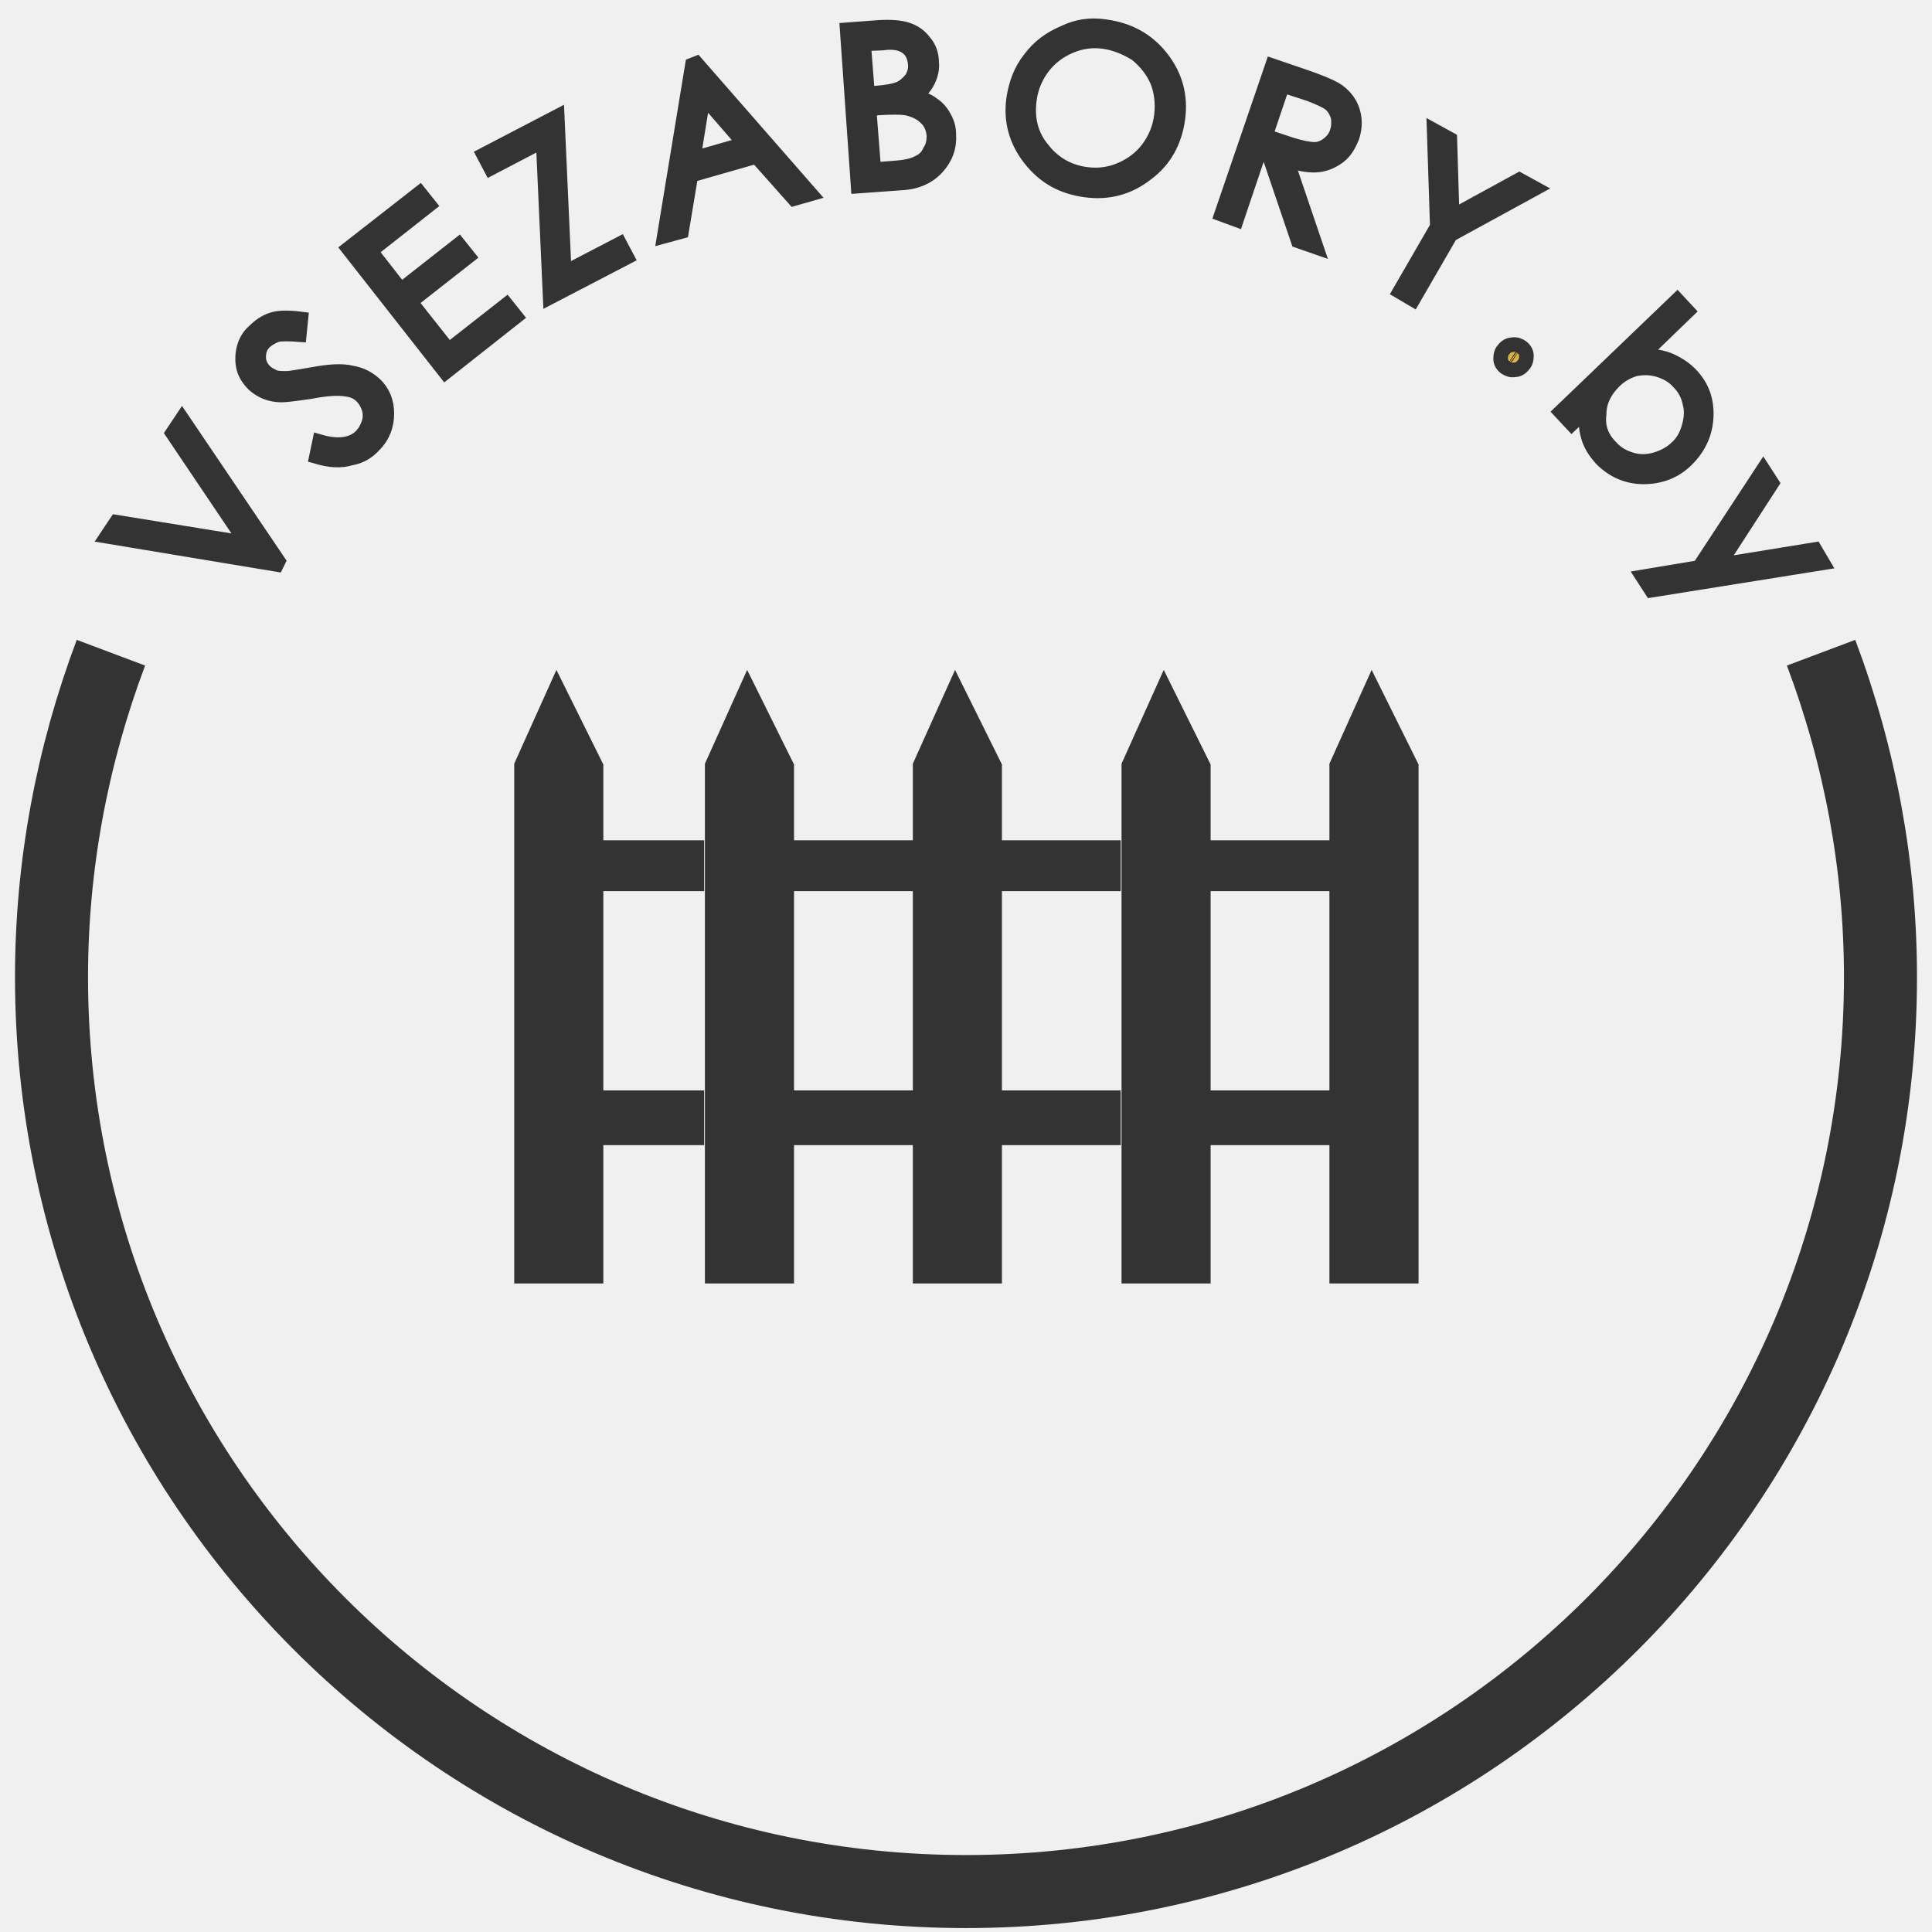
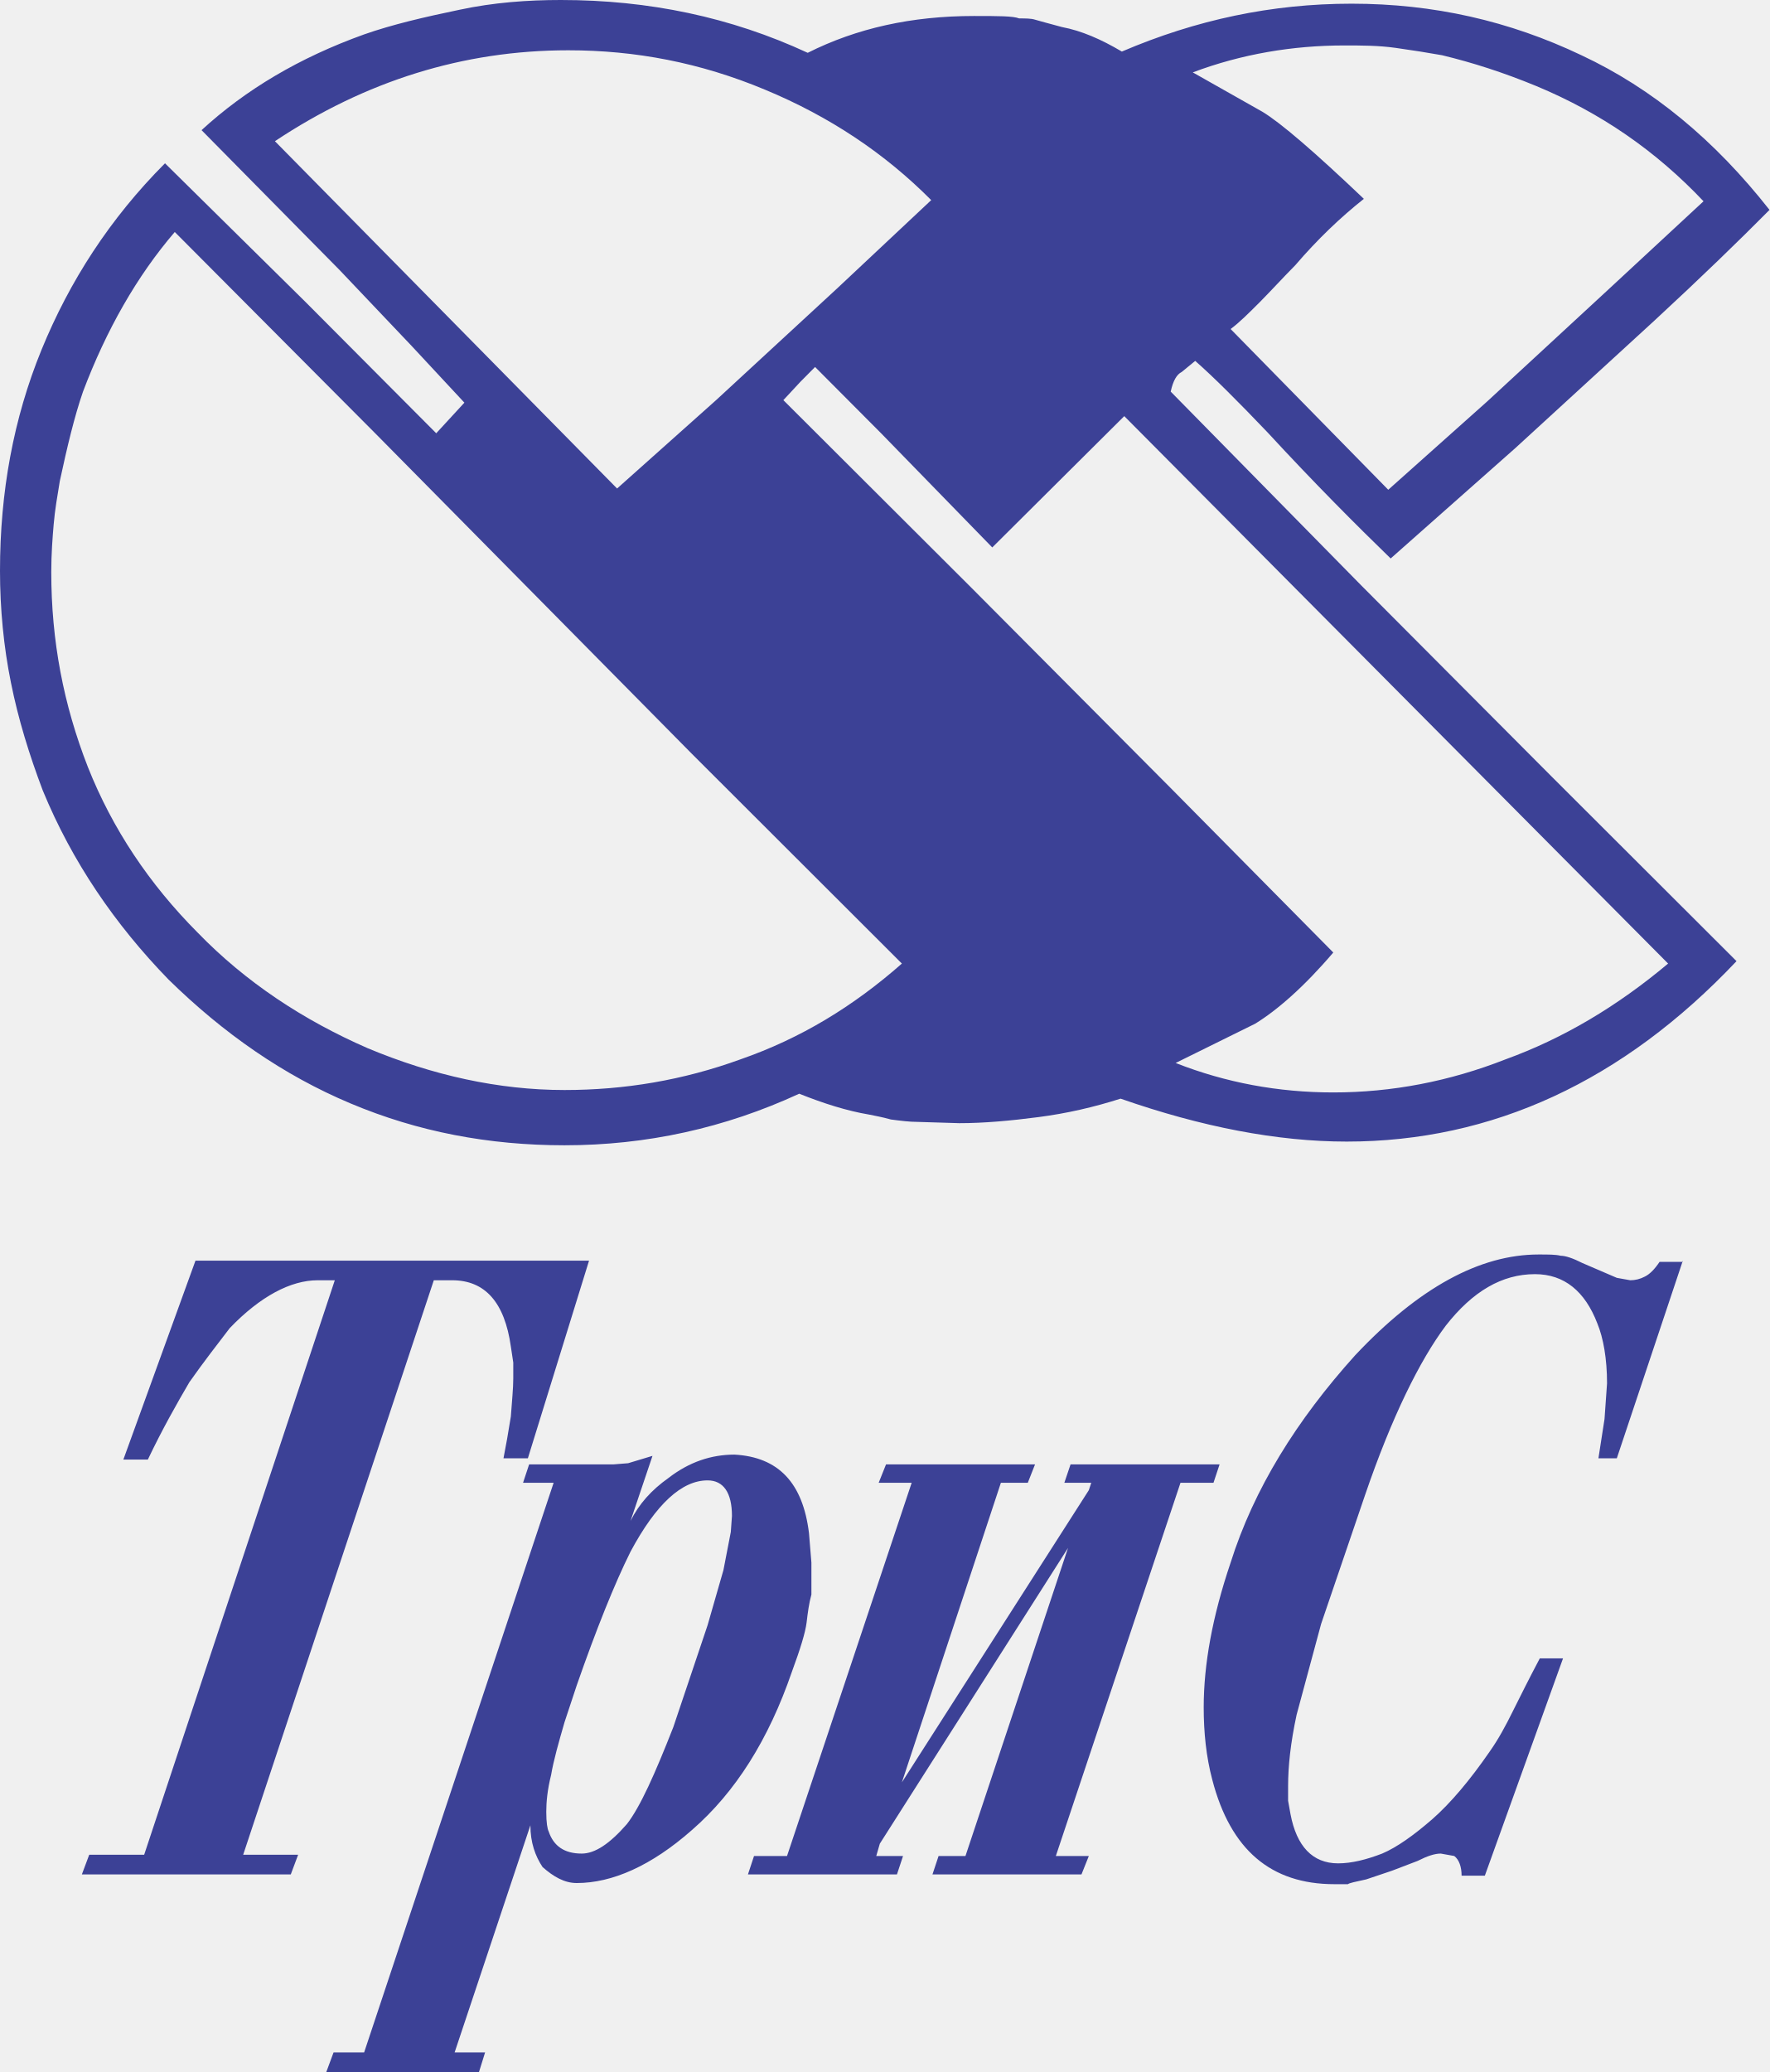
- <svg xmlns="http://www.w3.org/2000/svg" width="75" height="75" viewBox="0 0 75 75" fill="none">
-   <path d="M70.694 25.338C72.211 29.374 73 33.622 73 37.93C73 57.531 57.101 73.43 37.5 73.43C17.899 73.43 2 57.531 2 37.93C2 33.622 2.789 29.374 4.306 25.338" stroke="#333333" stroke-width="2.835" stroke-miterlimit="22.926" />
-   <mask id="path-2-inside-1" fill="white">
-     <path d="M68.449 18.238L68.782 18.754L66.719 21.94L70.451 21.333L70.755 21.849L64.11 22.911L63.776 22.395L65.961 22.031L68.449 18.238ZM62.532 17.359C62.745 17.601 63.018 17.753 63.321 17.844C63.624 17.935 63.928 17.935 64.262 17.844C64.565 17.753 64.868 17.601 65.081 17.389C65.323 17.177 65.475 16.903 65.566 16.57C65.657 16.266 65.688 15.932 65.597 15.629C65.536 15.326 65.384 15.053 65.172 14.84C64.959 14.597 64.686 14.446 64.383 14.355C64.079 14.264 63.776 14.264 63.473 14.324C63.169 14.415 62.896 14.567 62.654 14.81C62.289 15.174 62.077 15.599 62.077 16.084C62.016 16.57 62.168 16.994 62.532 17.359ZM60.59 15.993L65.111 11.654L65.506 12.079L63.685 13.839C64.079 13.809 64.413 13.839 64.747 13.96C65.05 14.082 65.354 14.264 65.597 14.506C66.052 14.961 66.264 15.508 66.234 16.175C66.204 16.812 65.961 17.359 65.475 17.844C65.02 18.299 64.444 18.512 63.806 18.512C63.169 18.512 62.623 18.269 62.168 17.814C61.925 17.541 61.743 17.267 61.652 16.934C61.561 16.6 61.531 16.266 61.622 15.872L61.015 16.448L60.59 15.993ZM59.073 13.475C59.194 13.566 59.255 13.687 59.255 13.809C59.255 13.96 59.225 14.082 59.134 14.173C59.043 14.294 58.921 14.355 58.8 14.355C58.648 14.385 58.527 14.324 58.436 14.264C58.315 14.173 58.254 14.051 58.254 13.93C58.254 13.778 58.284 13.657 58.375 13.566C58.466 13.444 58.588 13.384 58.709 13.384C58.861 13.353 58.982 13.414 59.073 13.475ZM55.675 5.07L56.282 5.404L56.373 8.408L58.982 6.982L59.589 7.315L56.312 9.106L54.856 11.624L54.34 11.32L55.796 8.802L55.675 5.07ZM49.788 3.31L49.121 5.282L50.122 5.616C50.517 5.738 50.82 5.798 51.032 5.798C51.245 5.798 51.427 5.707 51.579 5.586C51.73 5.465 51.852 5.313 51.912 5.1C51.973 4.918 51.973 4.706 51.943 4.524C51.882 4.342 51.791 4.16 51.639 4.038C51.488 3.917 51.215 3.796 50.82 3.644L49.788 3.31ZM49.394 2.552L50.547 2.946C51.184 3.159 51.609 3.341 51.821 3.462C52.125 3.644 52.368 3.917 52.489 4.251C52.61 4.585 52.61 4.949 52.489 5.313C52.368 5.616 52.216 5.889 51.973 6.071C51.73 6.253 51.457 6.375 51.154 6.405C50.85 6.435 50.426 6.375 49.94 6.193L51.093 9.591L50.395 9.348L49.242 5.95L48.909 5.829L47.998 8.529L47.422 8.317L49.394 2.552ZM42.84 1.611C42.385 1.55 41.96 1.611 41.535 1.793C41.111 1.975 40.747 2.248 40.474 2.612C40.2 2.977 40.018 3.401 39.958 3.887C39.867 4.615 40.018 5.252 40.474 5.798C40.898 6.344 41.475 6.678 42.173 6.769C42.658 6.83 43.083 6.769 43.508 6.587C43.932 6.405 44.297 6.132 44.57 5.768C44.843 5.404 45.025 4.979 45.086 4.494C45.146 4.008 45.086 3.553 44.934 3.159C44.752 2.734 44.479 2.4 44.115 2.097C43.72 1.854 43.295 1.672 42.84 1.611ZM42.901 1.035C43.811 1.156 44.539 1.55 45.086 2.248C45.632 2.946 45.844 3.735 45.723 4.615C45.601 5.495 45.207 6.223 44.509 6.739C43.811 7.285 43.022 7.497 42.142 7.376C41.232 7.255 40.534 6.86 39.988 6.162C39.442 5.465 39.23 4.676 39.351 3.826C39.442 3.25 39.624 2.734 39.988 2.279C40.322 1.824 40.777 1.49 41.293 1.277C41.778 1.035 42.324 0.944 42.901 1.035ZM33.738 4.251L33.92 6.587L34.678 6.527C35.133 6.496 35.437 6.435 35.649 6.314C35.862 6.223 36.013 6.071 36.104 5.859C36.226 5.677 36.256 5.465 36.256 5.252C36.226 4.979 36.135 4.736 35.922 4.554C35.74 4.372 35.467 4.251 35.164 4.19C34.951 4.16 34.587 4.16 34.071 4.19L33.738 4.251ZM33.525 1.702L33.677 3.644L34.011 3.614C34.435 3.583 34.739 3.523 34.951 3.432C35.133 3.341 35.285 3.189 35.406 3.037C35.498 2.855 35.558 2.673 35.528 2.461C35.498 2.188 35.406 1.975 35.194 1.824C34.982 1.672 34.678 1.611 34.253 1.672L33.525 1.702ZM32.888 1.156L34.102 1.065C34.587 1.035 34.951 1.065 35.224 1.156C35.498 1.247 35.71 1.399 35.892 1.641C36.074 1.854 36.165 2.127 36.165 2.4C36.195 2.673 36.135 2.916 36.013 3.159C35.892 3.401 35.71 3.583 35.467 3.735C35.801 3.826 36.044 3.917 36.226 4.069C36.408 4.19 36.559 4.372 36.651 4.554C36.772 4.767 36.833 4.979 36.833 5.222C36.863 5.707 36.711 6.132 36.377 6.496C36.044 6.86 35.589 7.073 34.982 7.103L33.313 7.224L32.888 1.156ZM27.305 3.735L26.911 6.162L28.913 5.586L27.305 3.735ZM27.032 2.461L31.462 7.528L30.825 7.71L29.368 6.071L26.82 6.8L26.456 8.984L25.788 9.166L26.88 2.521L27.032 2.461ZM19.052 6.527L18.779 6.011L21.631 4.524L21.904 10.592L24.059 9.47L24.332 9.985L21.358 11.533L21.085 5.465L19.052 6.527ZM13.53 9.652L16.291 7.497L16.655 7.953L14.38 9.743L15.563 11.26L17.808 9.5L18.172 9.955L15.927 11.715L17.414 13.596L19.659 11.836L20.023 12.291L17.292 14.446L13.53 9.652ZM12.286 17.723L12.407 17.146C13.136 17.359 13.682 17.267 14.015 16.934C14.167 16.782 14.258 16.6 14.319 16.418C14.38 16.236 14.38 16.023 14.319 15.841C14.258 15.659 14.167 15.508 14.046 15.386C13.894 15.235 13.712 15.144 13.469 15.113C13.136 15.053 12.65 15.083 12.043 15.204C11.406 15.295 10.981 15.356 10.769 15.326C10.405 15.295 10.101 15.144 9.859 14.931C9.677 14.749 9.525 14.537 9.464 14.294C9.403 14.051 9.403 13.809 9.464 13.536C9.525 13.293 9.646 13.05 9.859 12.868C10.071 12.656 10.283 12.504 10.556 12.413C10.829 12.322 11.194 12.322 11.679 12.383L11.618 12.989C11.224 12.959 10.951 12.959 10.769 12.989C10.587 13.05 10.435 13.141 10.283 13.262C10.101 13.444 10.041 13.627 10.041 13.869C10.041 14.082 10.132 14.264 10.283 14.415C10.374 14.506 10.496 14.567 10.617 14.628C10.739 14.688 10.921 14.688 11.133 14.688C11.254 14.688 11.588 14.628 12.134 14.537C12.771 14.415 13.287 14.385 13.651 14.476C14.015 14.537 14.289 14.688 14.531 14.901C14.865 15.204 15.017 15.599 15.017 16.054C15.017 16.509 14.865 16.934 14.531 17.267C14.289 17.541 13.985 17.723 13.621 17.783C13.226 17.905 12.802 17.874 12.286 17.723ZM4.154 20.817L4.518 20.271L9.585 21.091L6.703 16.812L7.067 16.266L10.799 21.788L10.739 21.91L4.154 20.817Z" />
-   </mask>
-   <path d="M68.449 18.238L68.782 18.754L66.719 21.94L70.451 21.333L70.755 21.849L64.11 22.911L63.776 22.395L65.961 22.031L68.449 18.238ZM62.532 17.359C62.745 17.601 63.018 17.753 63.321 17.844C63.624 17.935 63.928 17.935 64.262 17.844C64.565 17.753 64.868 17.601 65.081 17.389C65.323 17.177 65.475 16.903 65.566 16.57C65.657 16.266 65.688 15.932 65.597 15.629C65.536 15.326 65.384 15.053 65.172 14.84C64.959 14.597 64.686 14.446 64.383 14.355C64.079 14.264 63.776 14.264 63.473 14.324C63.169 14.415 62.896 14.567 62.654 14.81C62.289 15.174 62.077 15.599 62.077 16.084C62.016 16.57 62.168 16.994 62.532 17.359ZM60.59 15.993L65.111 11.654L65.506 12.079L63.685 13.839C64.079 13.809 64.413 13.839 64.747 13.96C65.05 14.082 65.354 14.264 65.597 14.506C66.052 14.961 66.264 15.508 66.234 16.175C66.204 16.812 65.961 17.359 65.475 17.844C65.02 18.299 64.444 18.512 63.806 18.512C63.169 18.512 62.623 18.269 62.168 17.814C61.925 17.541 61.743 17.267 61.652 16.934C61.561 16.6 61.531 16.266 61.622 15.872L61.015 16.448L60.59 15.993ZM59.073 13.475C59.194 13.566 59.255 13.687 59.255 13.809C59.255 13.96 59.225 14.082 59.134 14.173C59.043 14.294 58.921 14.355 58.8 14.355C58.648 14.385 58.527 14.324 58.436 14.264C58.315 14.173 58.254 14.051 58.254 13.93C58.254 13.778 58.284 13.657 58.375 13.566C58.466 13.444 58.588 13.384 58.709 13.384C58.861 13.353 58.982 13.414 59.073 13.475ZM55.675 5.07L56.282 5.404L56.373 8.408L58.982 6.982L59.589 7.315L56.312 9.106L54.856 11.624L54.34 11.32L55.796 8.802L55.675 5.07ZM49.788 3.31L49.121 5.282L50.122 5.616C50.517 5.738 50.82 5.798 51.032 5.798C51.245 5.798 51.427 5.707 51.579 5.586C51.73 5.465 51.852 5.313 51.912 5.1C51.973 4.918 51.973 4.706 51.943 4.524C51.882 4.342 51.791 4.16 51.639 4.038C51.488 3.917 51.215 3.796 50.82 3.644L49.788 3.31ZM49.394 2.552L50.547 2.946C51.184 3.159 51.609 3.341 51.821 3.462C52.125 3.644 52.368 3.917 52.489 4.251C52.61 4.585 52.61 4.949 52.489 5.313C52.368 5.616 52.216 5.889 51.973 6.071C51.73 6.253 51.457 6.375 51.154 6.405C50.85 6.435 50.426 6.375 49.94 6.193L51.093 9.591L50.395 9.348L49.242 5.95L48.909 5.829L47.998 8.529L47.422 8.317L49.394 2.552ZM42.84 1.611C42.385 1.55 41.96 1.611 41.535 1.793C41.111 1.975 40.747 2.248 40.474 2.612C40.2 2.977 40.018 3.401 39.958 3.887C39.867 4.615 40.018 5.252 40.474 5.798C40.898 6.344 41.475 6.678 42.173 6.769C42.658 6.83 43.083 6.769 43.508 6.587C43.932 6.405 44.297 6.132 44.57 5.768C44.843 5.404 45.025 4.979 45.086 4.494C45.146 4.008 45.086 3.553 44.934 3.159C44.752 2.734 44.479 2.4 44.115 2.097C43.72 1.854 43.295 1.672 42.84 1.611ZM42.901 1.035C43.811 1.156 44.539 1.55 45.086 2.248C45.632 2.946 45.844 3.735 45.723 4.615C45.601 5.495 45.207 6.223 44.509 6.739C43.811 7.285 43.022 7.497 42.142 7.376C41.232 7.255 40.534 6.86 39.988 6.162C39.442 5.465 39.23 4.676 39.351 3.826C39.442 3.25 39.624 2.734 39.988 2.279C40.322 1.824 40.777 1.49 41.293 1.277C41.778 1.035 42.324 0.944 42.901 1.035ZM33.738 4.251L33.92 6.587L34.678 6.527C35.133 6.496 35.437 6.435 35.649 6.314C35.862 6.223 36.013 6.071 36.104 5.859C36.226 5.677 36.256 5.465 36.256 5.252C36.226 4.979 36.135 4.736 35.922 4.554C35.74 4.372 35.467 4.251 35.164 4.19C34.951 4.16 34.587 4.16 34.071 4.19L33.738 4.251ZM33.525 1.702L33.677 3.644L34.011 3.614C34.435 3.583 34.739 3.523 34.951 3.432C35.133 3.341 35.285 3.189 35.406 3.037C35.498 2.855 35.558 2.673 35.528 2.461C35.498 2.188 35.406 1.975 35.194 1.824C34.982 1.672 34.678 1.611 34.253 1.672L33.525 1.702ZM32.888 1.156L34.102 1.065C34.587 1.035 34.951 1.065 35.224 1.156C35.498 1.247 35.71 1.399 35.892 1.641C36.074 1.854 36.165 2.127 36.165 2.4C36.195 2.673 36.135 2.916 36.013 3.159C35.892 3.401 35.71 3.583 35.467 3.735C35.801 3.826 36.044 3.917 36.226 4.069C36.408 4.19 36.559 4.372 36.651 4.554C36.772 4.767 36.833 4.979 36.833 5.222C36.863 5.707 36.711 6.132 36.377 6.496C36.044 6.86 35.589 7.073 34.982 7.103L33.313 7.224L32.888 1.156ZM27.305 3.735L26.911 6.162L28.913 5.586L27.305 3.735ZM27.032 2.461L31.462 7.528L30.825 7.71L29.368 6.071L26.82 6.8L26.456 8.984L25.788 9.166L26.88 2.521L27.032 2.461ZM19.052 6.527L18.779 6.011L21.631 4.524L21.904 10.592L24.059 9.47L24.332 9.985L21.358 11.533L21.085 5.465L19.052 6.527ZM13.53 9.652L16.291 7.497L16.655 7.953L14.38 9.743L15.563 11.26L17.808 9.5L18.172 9.955L15.927 11.715L17.414 13.596L19.659 11.836L20.023 12.291L17.292 14.446L13.53 9.652ZM12.286 17.723L12.407 17.146C13.136 17.359 13.682 17.267 14.015 16.934C14.167 16.782 14.258 16.6 14.319 16.418C14.38 16.236 14.38 16.023 14.319 15.841C14.258 15.659 14.167 15.508 14.046 15.386C13.894 15.235 13.712 15.144 13.469 15.113C13.136 15.053 12.65 15.083 12.043 15.204C11.406 15.295 10.981 15.356 10.769 15.326C10.405 15.295 10.101 15.144 9.859 14.931C9.677 14.749 9.525 14.537 9.464 14.294C9.403 14.051 9.403 13.809 9.464 13.536C9.525 13.293 9.646 13.05 9.859 12.868C10.071 12.656 10.283 12.504 10.556 12.413C10.829 12.322 11.194 12.322 11.679 12.383L11.618 12.989C11.224 12.959 10.951 12.959 10.769 12.989C10.587 13.05 10.435 13.141 10.283 13.262C10.101 13.444 10.041 13.627 10.041 13.869C10.041 14.082 10.132 14.264 10.283 14.415C10.374 14.506 10.496 14.567 10.617 14.628C10.739 14.688 10.921 14.688 11.133 14.688C11.254 14.688 11.588 14.628 12.134 14.537C12.771 14.415 13.287 14.385 13.651 14.476C14.015 14.537 14.289 14.688 14.531 14.901C14.865 15.204 15.017 15.599 15.017 16.054C15.017 16.509 14.865 16.934 14.531 17.267C14.289 17.541 13.985 17.723 13.621 17.783C13.226 17.905 12.802 17.874 12.286 17.723ZM4.154 20.817L4.518 20.271L9.585 21.091L6.703 16.812L7.067 16.266L10.799 21.788L10.739 21.91L4.154 20.817Z" fill="#DBB43F" stroke="#333333" stroke-width="2" mask="url(#path-2-inside-1)" />
-   <path d="M68.449 18.238L68.782 18.754L66.719 21.94L70.451 21.333L70.755 21.849L64.11 22.911L63.776 22.395L65.961 22.031L68.449 18.238ZM62.532 17.359C62.745 17.601 63.018 17.753 63.321 17.844C63.624 17.935 63.928 17.935 64.262 17.844C64.565 17.753 64.868 17.601 65.081 17.389C65.323 17.177 65.475 16.903 65.566 16.57C65.657 16.266 65.688 15.932 65.597 15.629C65.536 15.326 65.384 15.053 65.172 14.84C64.959 14.597 64.686 14.446 64.383 14.355C64.079 14.264 63.776 14.264 63.473 14.324C63.169 14.415 62.896 14.567 62.654 14.81C62.289 15.174 62.077 15.599 62.077 16.084C62.016 16.57 62.168 16.994 62.532 17.359ZM60.59 15.993L65.111 11.654L65.506 12.079L63.685 13.839C64.079 13.809 64.413 13.839 64.747 13.96C65.05 14.082 65.354 14.264 65.597 14.506C66.052 14.961 66.264 15.508 66.234 16.175C66.204 16.812 65.961 17.359 65.475 17.844C65.02 18.299 64.444 18.512 63.806 18.512C63.169 18.512 62.623 18.269 62.168 17.814C61.925 17.541 61.743 17.267 61.652 16.934C61.561 16.6 61.531 16.266 61.622 15.872L61.015 16.448L60.59 15.993ZM59.073 13.475C59.194 13.566 59.255 13.687 59.255 13.809C59.255 13.96 59.225 14.082 59.134 14.173C59.043 14.294 58.921 14.355 58.8 14.355C58.648 14.385 58.527 14.324 58.436 14.264C58.315 14.173 58.254 14.051 58.254 13.93C58.254 13.778 58.284 13.657 58.375 13.566C58.466 13.444 58.588 13.384 58.709 13.384C58.861 13.353 58.982 13.414 59.073 13.475ZM55.675 5.07L56.282 5.404L56.373 8.408L58.982 6.982L59.589 7.315L56.312 9.106L54.856 11.624L54.34 11.32L55.796 8.802L55.675 5.07ZM49.788 3.31L49.121 5.282L50.122 5.616C50.517 5.738 50.82 5.798 51.032 5.798C51.245 5.798 51.427 5.707 51.579 5.586C51.73 5.465 51.852 5.313 51.912 5.1C51.973 4.918 51.973 4.706 51.943 4.524C51.882 4.342 51.791 4.16 51.639 4.038C51.488 3.917 51.215 3.796 50.82 3.644L49.788 3.31ZM49.394 2.552L50.547 2.946C51.184 3.159 51.609 3.341 51.821 3.462C52.125 3.644 52.368 3.917 52.489 4.251C52.61 4.585 52.61 4.949 52.489 5.313C52.368 5.616 52.216 5.889 51.973 6.071C51.73 6.253 51.457 6.375 51.154 6.405C50.85 6.435 50.426 6.375 49.94 6.193L51.093 9.591L50.395 9.348L49.242 5.95L48.909 5.829L47.998 8.529L47.422 8.317L49.394 2.552ZM42.84 1.611C42.385 1.55 41.96 1.611 41.535 1.793C41.111 1.975 40.747 2.248 40.474 2.612C40.2 2.977 40.018 3.401 39.958 3.887C39.867 4.615 40.018 5.252 40.474 5.798C40.898 6.344 41.475 6.678 42.173 6.769C42.658 6.83 43.083 6.769 43.508 6.587C43.932 6.405 44.297 6.132 44.57 5.768C44.843 5.404 45.025 4.979 45.086 4.494C45.146 4.008 45.086 3.553 44.934 3.159C44.752 2.734 44.479 2.4 44.115 2.097C43.72 1.854 43.295 1.672 42.84 1.611ZM42.901 1.035C43.811 1.156 44.539 1.55 45.086 2.248C45.632 2.946 45.844 3.735 45.723 4.615C45.601 5.495 45.207 6.223 44.509 6.739C43.811 7.285 43.022 7.497 42.142 7.376C41.232 7.255 40.534 6.86 39.988 6.162C39.442 5.465 39.23 4.676 39.351 3.826C39.442 3.25 39.624 2.734 39.988 2.279C40.322 1.824 40.777 1.49 41.293 1.277C41.778 1.035 42.324 0.944 42.901 1.035ZM33.738 4.251L33.92 6.587L34.678 6.527C35.133 6.496 35.437 6.435 35.649 6.314C35.862 6.223 36.013 6.071 36.104 5.859C36.226 5.677 36.256 5.465 36.256 5.252C36.226 4.979 36.135 4.736 35.922 4.554C35.74 4.372 35.467 4.251 35.164 4.19C34.951 4.16 34.587 4.16 34.071 4.19L33.738 4.251ZM33.525 1.702L33.677 3.644L34.011 3.614C34.435 3.583 34.739 3.523 34.951 3.432C35.133 3.341 35.285 3.189 35.406 3.037C35.498 2.855 35.558 2.673 35.528 2.461C35.498 2.188 35.406 1.975 35.194 1.824C34.982 1.672 34.678 1.611 34.253 1.672L33.525 1.702ZM32.888 1.156L34.102 1.065C34.587 1.035 34.951 1.065 35.224 1.156C35.498 1.247 35.71 1.399 35.892 1.641C36.074 1.854 36.165 2.127 36.165 2.4C36.195 2.673 36.135 2.916 36.013 3.159C35.892 3.401 35.71 3.583 35.467 3.735C35.801 3.826 36.044 3.917 36.226 4.069C36.408 4.19 36.559 4.372 36.651 4.554C36.772 4.767 36.833 4.979 36.833 5.222C36.863 5.707 36.711 6.132 36.377 6.496C36.044 6.86 35.589 7.073 34.982 7.103L33.313 7.224L32.888 1.156ZM27.305 3.735L26.911 6.162L28.913 5.586L27.305 3.735ZM27.032 2.461L31.462 7.528L30.825 7.71L29.368 6.071L26.82 6.8L26.456 8.984L25.788 9.166L26.88 2.521L27.032 2.461ZM19.052 6.527L18.779 6.011L21.631 4.524L21.904 10.592L24.059 9.47L24.332 9.985L21.358 11.533L21.085 5.465L19.052 6.527ZM13.53 9.652L16.291 7.497L16.655 7.953L14.38 9.743L15.563 11.26L17.808 9.5L18.172 9.955L15.927 11.715L17.414 13.596L19.659 11.836L20.023 12.291L17.292 14.446L13.53 9.652ZM12.286 17.723L12.407 17.146C13.136 17.359 13.682 17.267 14.015 16.934C14.167 16.782 14.258 16.6 14.319 16.418C14.38 16.236 14.38 16.023 14.319 15.841C14.258 15.659 14.167 15.508 14.046 15.386C13.894 15.235 13.712 15.144 13.469 15.113C13.136 15.053 12.65 15.083 12.043 15.204C11.406 15.295 10.981 15.356 10.769 15.326C10.405 15.295 10.101 15.144 9.859 14.931C9.677 14.749 9.525 14.537 9.464 14.294C9.403 14.051 9.403 13.809 9.464 13.536C9.525 13.293 9.646 13.05 9.859 12.868C10.071 12.656 10.283 12.504 10.556 12.413C10.829 12.322 11.194 12.322 11.679 12.383L11.618 12.989C11.224 12.959 10.951 12.959 10.769 12.989C10.587 13.05 10.435 13.141 10.283 13.262C10.101 13.444 10.041 13.627 10.041 13.869C10.041 14.082 10.132 14.264 10.283 14.415C10.374 14.506 10.496 14.567 10.617 14.628C10.739 14.688 10.921 14.688 11.133 14.688C11.254 14.688 11.588 14.628 12.134 14.537C12.771 14.415 13.287 14.385 13.651 14.476C14.015 14.537 14.289 14.688 14.531 14.901C14.865 15.204 15.017 15.599 15.017 16.054C15.017 16.509 14.865 16.934 14.531 17.267C14.289 17.541 13.985 17.723 13.621 17.783C13.226 17.905 12.802 17.874 12.286 17.723ZM4.154 20.817L4.518 20.271L9.585 21.091L6.703 16.812L7.067 16.266L10.799 21.788L10.739 21.91L4.154 20.817Z" stroke="#333333" stroke-width="0.567" stroke-miterlimit="22.926" />
-   <path fill-rule="evenodd" clip-rule="evenodd" d="M53.247 26.006L55.068 29.677V49.824H53.338H51.608V29.647L53.247 26.006ZM45.176 26.006L46.996 29.677V49.824H45.267H43.538V29.647L45.176 26.006ZM37.075 26.006L38.895 29.677V49.824H37.166H35.436V29.647L37.075 26.006ZM29.004 26.006L30.824 29.677V49.824H29.095H27.365V29.647L29.004 26.006ZM21.6 26.006L23.421 29.677V49.824H21.691H19.962V29.647L21.6 26.006ZM46.996 32.62H51.608V34.593H46.996V32.62ZM38.895 32.62H43.507V34.593H38.895V32.62ZM30.824 32.62H35.436V34.593H30.824V32.62ZM23.421 32.62H27.335V34.593H23.421V32.62ZM46.996 42.33H51.608V44.454H46.996V42.33ZM38.895 42.33H43.507V44.454H38.895V42.33ZM30.824 42.33H35.436V44.454H30.824V42.33ZM23.421 42.33H27.335V44.454H23.421V42.33Z" fill="#333333" />
+ <svg xmlns="http://www.w3.org/2000/svg" width="82" height="96" viewBox="0 0 82 96" fill="none">
+   <path fill-rule="evenodd" clip-rule="evenodd" d="M82 9.725C80.588 11.149 78.83 12.855 76.677 14.844L70.225 20.757L64.444 25.875C62.861 24.34 60.932 22.41 58.727 20.021C57.368 18.598 56.233 17.462 55.386 16.721L54.763 17.233C54.533 17.345 54.363 17.632 54.251 18.144L63.085 27.128L71.866 35.942L80.471 44.532C75.207 50.103 69.148 52.892 62.408 52.892C59.18 52.892 55.668 52.209 51.928 50.903C50.687 51.298 49.44 51.586 48.134 51.756C46.834 51.927 45.587 52.039 44.453 52.039L42.529 51.98C42.135 51.98 41.735 51.927 41.282 51.868C40.888 51.756 40.547 51.698 40.265 51.639C39.247 51.468 38.171 51.127 37.036 50.674C33.583 52.268 29.955 53.063 26.161 53.063C22.65 53.063 19.368 52.439 16.251 51.127C13.139 49.821 10.363 47.885 7.811 45.385C5.323 42.825 3.341 39.925 1.982 36.624C1.359 34.977 0.847 33.329 0.506 31.623C0.171 29.97 0 28.211 0 26.446C0 22.804 0.623 19.392 1.923 16.209C3.224 13.026 5.094 10.125 7.646 7.566L14.157 13.991L20.215 20.074L21.52 18.656L19.085 16.038L15.739 12.514L9.34 6.03C11.381 4.154 13.874 2.671 16.874 1.594C18.18 1.136 19.65 0.794 21.291 0.453C22.879 0.112 24.462 0 25.991 0C30.072 0 33.866 0.794 37.43 2.447C39.7 1.306 42.247 0.741 45.135 0.741C46.264 0.741 46.946 0.741 47.229 0.853C47.511 0.853 47.793 0.853 47.964 0.912C48.134 0.965 48.587 1.082 49.211 1.253C50.116 1.424 51.022 1.818 51.987 2.389C55.439 0.912 58.95 0.171 62.632 0.171C66.426 0.171 69.937 0.965 73.283 2.559C76.565 4.095 79.453 6.484 82 9.725ZM77.983 58.41L74.924 67.565H74.072L74.354 65.747L74.471 64.094C74.471 62.959 74.301 61.993 74.019 61.311C73.448 59.829 72.489 59.034 71.131 59.034C69.601 59.034 68.243 59.829 66.996 61.423C65.802 63.017 64.502 65.63 63.256 69.271L61.22 75.243L60.085 79.45C59.803 80.762 59.691 81.839 59.691 82.75V83.433L59.803 84.057C60.085 85.539 60.821 86.333 62.009 86.333C62.632 86.333 63.314 86.163 64.049 85.88C64.731 85.592 65.52 85.027 66.373 84.286C67.22 83.545 68.126 82.468 69.031 81.156C69.431 80.591 69.772 79.962 70.108 79.279C70.449 78.597 70.843 77.802 71.354 76.837H72.431L68.808 86.904H67.731C67.731 86.504 67.619 86.163 67.39 85.992L66.767 85.88C66.484 85.88 66.144 85.992 65.691 86.221L64.502 86.675L63.314 87.075C62.803 87.186 62.52 87.245 62.462 87.298H61.838C58.897 87.298 57.027 85.71 56.18 82.468C55.892 81.385 55.78 80.25 55.78 79.109C55.78 77.12 56.18 74.902 57.027 72.401C58.103 68.989 60.085 65.8 62.803 62.788C65.749 59.658 68.578 58.123 71.301 58.123C71.754 58.123 72.09 58.123 72.319 58.181C72.543 58.181 72.884 58.293 73.336 58.522L74.924 59.205L75.548 59.317C75.771 59.317 76.001 59.264 76.224 59.146C76.453 59.034 76.677 58.805 76.906 58.464H77.983V58.41ZM56.516 67.848H49.61L49.322 68.701H50.569L50.457 69.042L41.794 82.58L46.381 68.701H47.628L47.964 67.848H41.059L40.718 68.701H42.247L36.471 85.992H34.942L34.66 86.845H41.565L41.847 85.992H40.606L40.771 85.422L49.493 71.719L44.74 85.992H43.494L43.211 86.845H50.116L50.457 85.992H48.928L54.704 68.701H56.233L56.516 67.848ZM37.489 71.036L37.601 72.401C37.601 72.913 37.601 73.366 37.601 73.878C37.489 74.278 37.43 74.731 37.377 75.184C37.318 75.643 37.094 76.379 36.695 77.461C35.619 80.591 34.089 83.033 32.054 84.798C30.184 86.445 28.372 87.245 26.726 87.245C26.161 87.245 25.655 86.957 25.143 86.504C24.802 85.992 24.579 85.368 24.579 84.569L21.067 95.094H22.479L22.197 96H15.121L15.457 95.094H16.874L25.655 68.701H24.238L24.52 67.848H28.426L29.108 67.794L30.237 67.453L29.22 70.466C29.619 69.671 30.184 69.042 30.978 68.477C31.937 67.736 32.96 67.395 34.036 67.395C36.072 67.507 37.206 68.701 37.489 71.036ZM27.296 58.41H9.058L5.717 67.624H6.852C7.529 66.2 8.211 65.006 8.775 64.041C9.457 63.071 10.081 62.276 10.646 61.535C12.063 60.058 13.475 59.317 14.722 59.317H15.515L6.681 85.933H4.135L3.794 86.845H13.475L13.816 85.933H11.269L20.103 59.317H20.95C22.479 59.317 23.385 60.341 23.673 62.388L23.785 63.129V63.87C23.785 64.323 23.726 64.894 23.673 65.63C23.556 66.371 23.444 66.995 23.332 67.565H24.462L27.296 58.41ZM78.942 9.325C76.736 6.995 74.189 5.231 71.184 3.983C69.655 3.354 68.243 2.901 66.826 2.559C66.202 2.447 65.467 2.33 64.673 2.218C63.879 2.106 63.085 2.106 62.291 2.106C59.915 2.106 57.538 2.501 55.274 3.354L58.498 5.177C59.35 5.689 60.932 7.054 63.202 9.213C62.126 10.066 61.05 11.09 60.027 12.285C59.462 12.855 58.95 13.42 58.386 13.991C57.874 14.503 57.421 14.956 57.027 15.244L64.332 22.692L68.919 18.598L74.525 13.42L78.942 9.325ZM77.301 44.644L52.099 19.28L45.982 25.364L40.83 20.074L37.771 17.003L37.094 17.686L36.301 18.539L45.023 27.24L54.251 36.513L61.785 44.132C60.426 45.726 59.18 46.808 58.162 47.432L54.48 49.25C56.798 50.162 59.238 50.615 61.785 50.615C64.502 50.615 67.166 50.103 69.772 49.08C72.431 48.115 74.924 46.638 77.301 44.644ZM43.153 9.272C41 7.107 38.453 5.401 35.448 4.154C32.448 2.901 29.449 2.33 26.332 2.33C21.462 2.33 16.933 3.754 12.74 6.542L28.596 22.634L33.184 18.539L38.789 13.367L43.153 9.272ZM41.794 44.644L32.054 34.918L17.386 20.074L8.099 10.749C6.34 12.796 4.923 15.297 3.847 18.144C3.453 19.28 3.112 20.704 2.771 22.293C2.659 22.975 2.547 23.604 2.488 24.287C2.435 24.91 2.376 25.651 2.376 26.505C2.376 29.688 2.941 32.647 4.076 35.547C5.206 38.389 6.905 40.949 9.175 43.225C11.381 45.497 14.045 47.261 17.045 48.568C20.044 49.821 23.103 50.503 26.161 50.503C28.937 50.503 31.654 50.05 34.319 49.08C37.094 48.115 39.529 46.638 41.794 44.644ZM33.866 70.978L33.919 70.237C33.919 69.159 33.525 68.589 32.789 68.589C31.601 68.589 30.408 69.671 29.22 71.889C28.484 73.366 27.637 75.472 26.726 78.085L26.161 79.791C25.879 80.762 25.655 81.556 25.538 82.239C25.367 82.921 25.314 83.492 25.314 83.945C25.314 84.457 25.367 84.739 25.426 84.856C25.655 85.539 26.161 85.88 26.955 85.88C27.578 85.88 28.255 85.422 29.049 84.515C29.672 83.715 30.354 82.18 31.202 80.02L32.789 75.302L33.525 72.743L33.866 70.978Z" fill="#3C4196" />
</svg>
